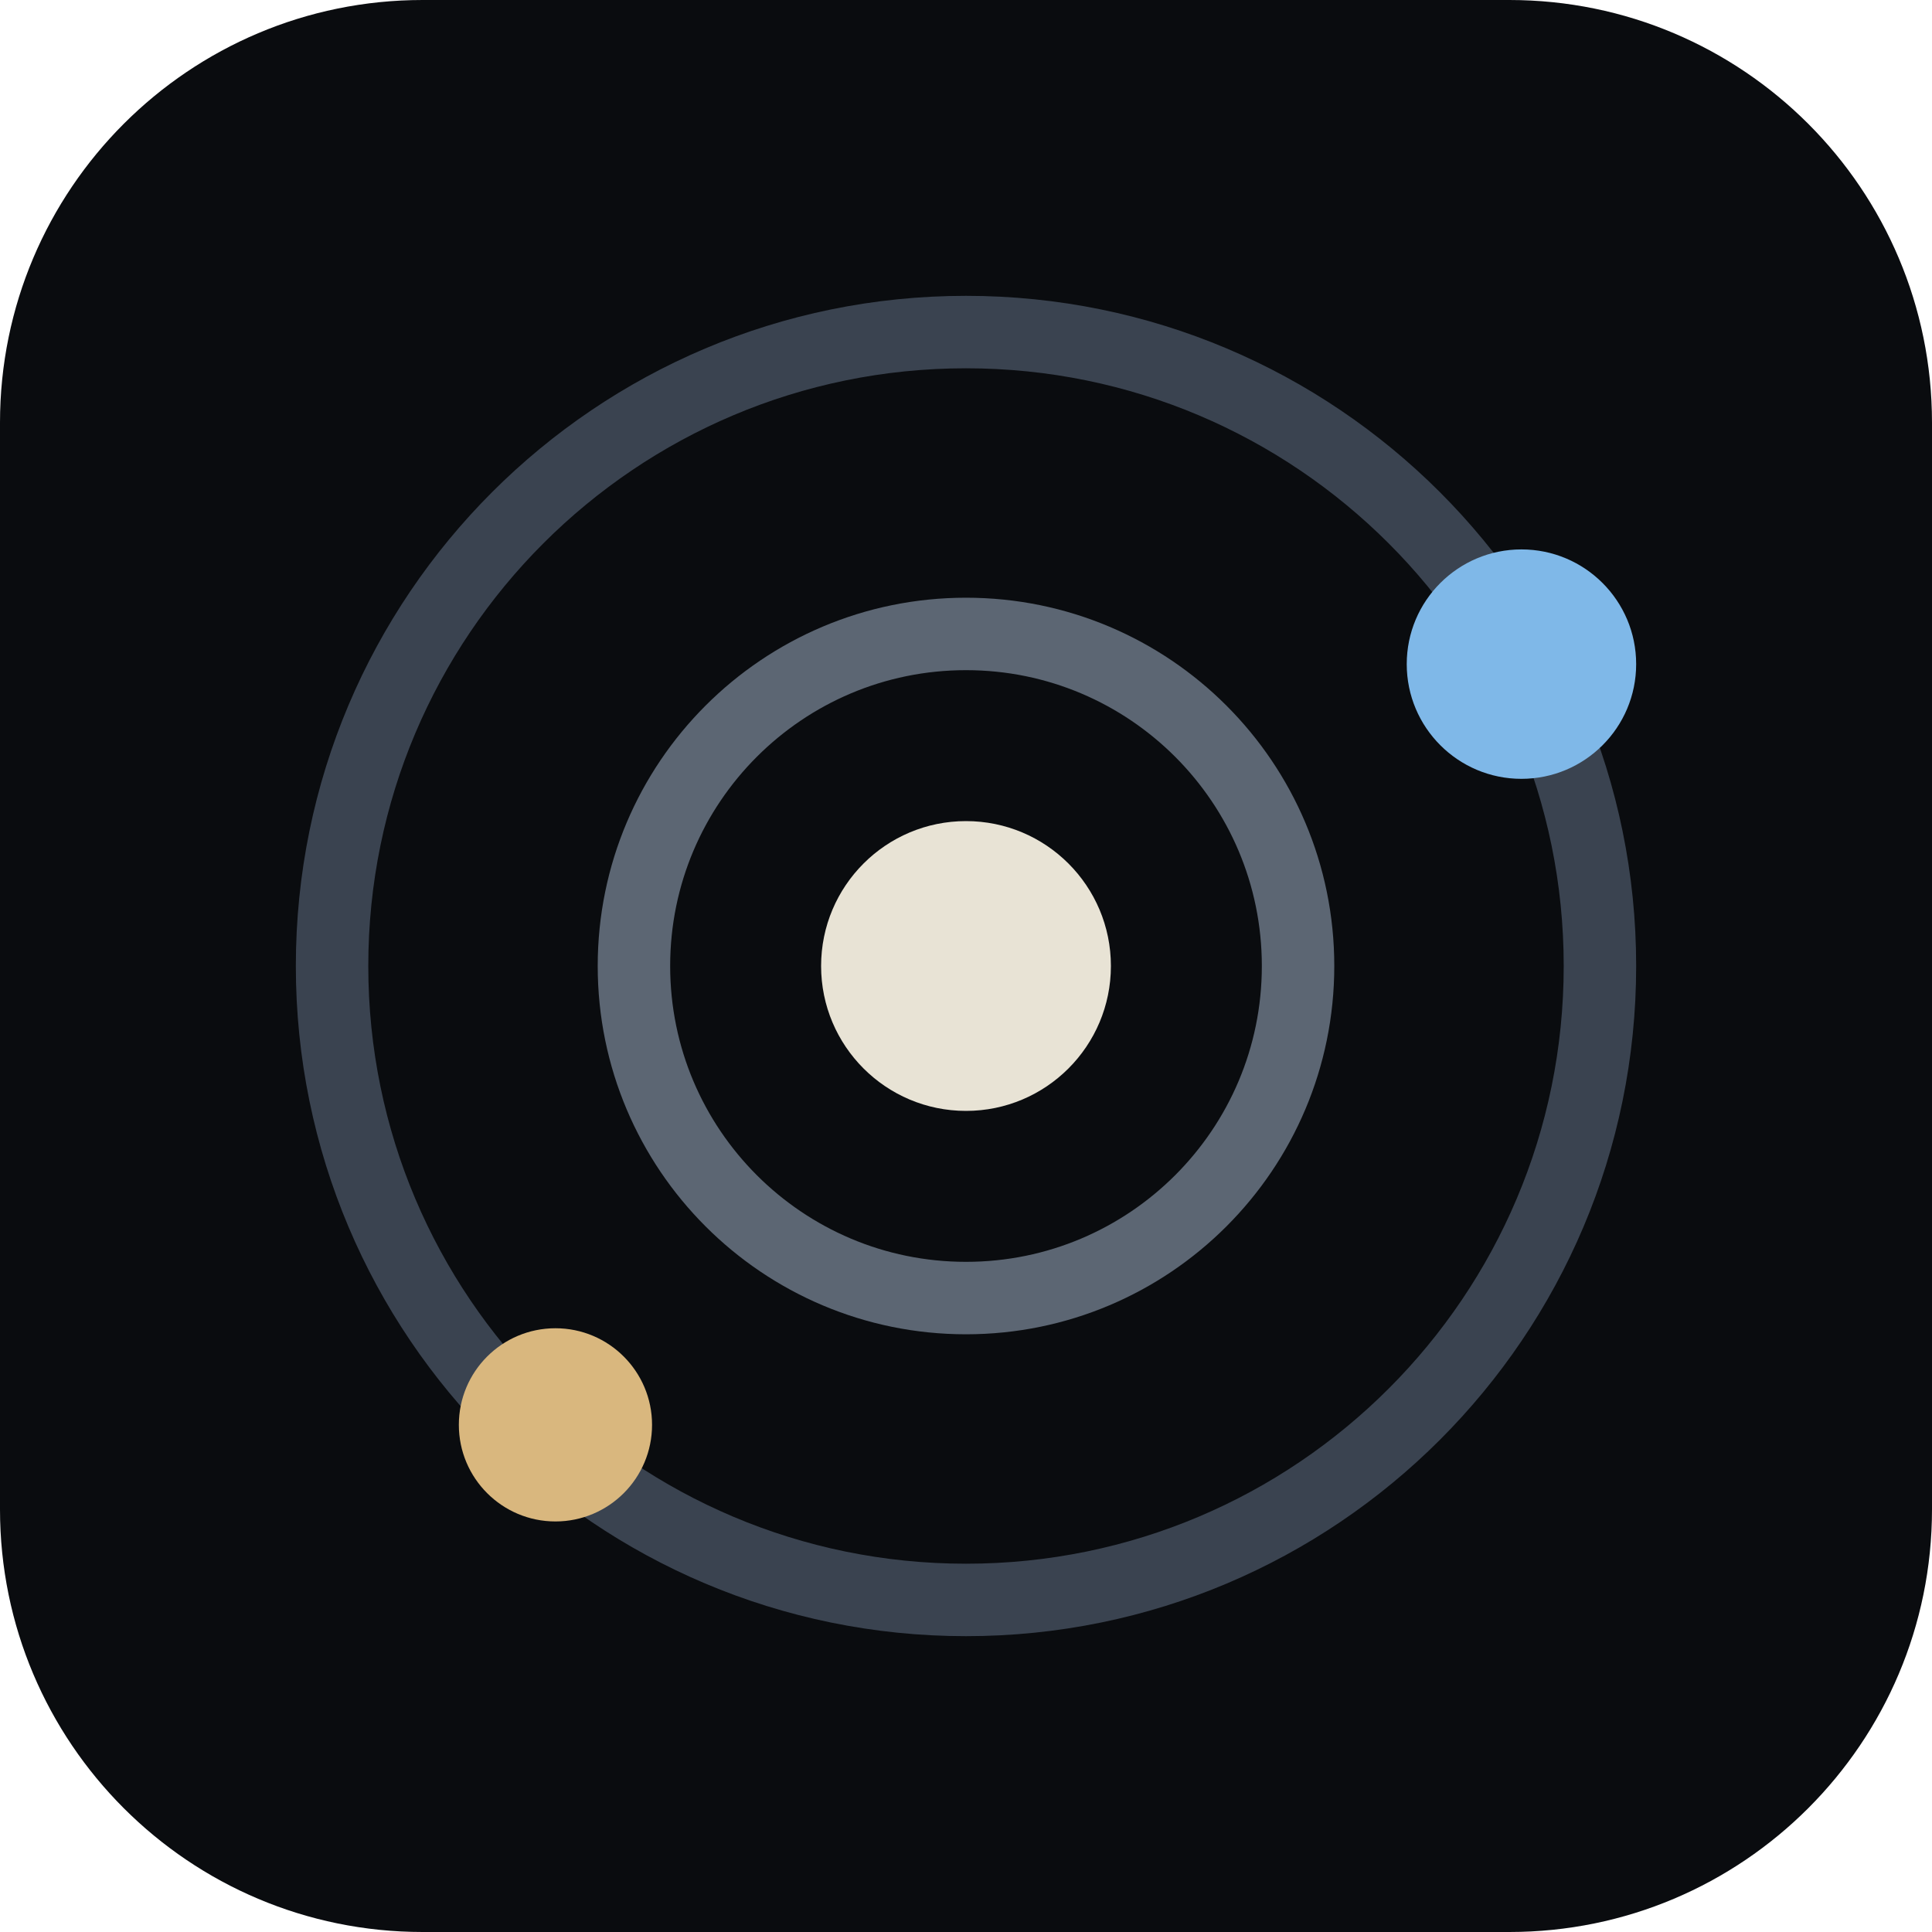
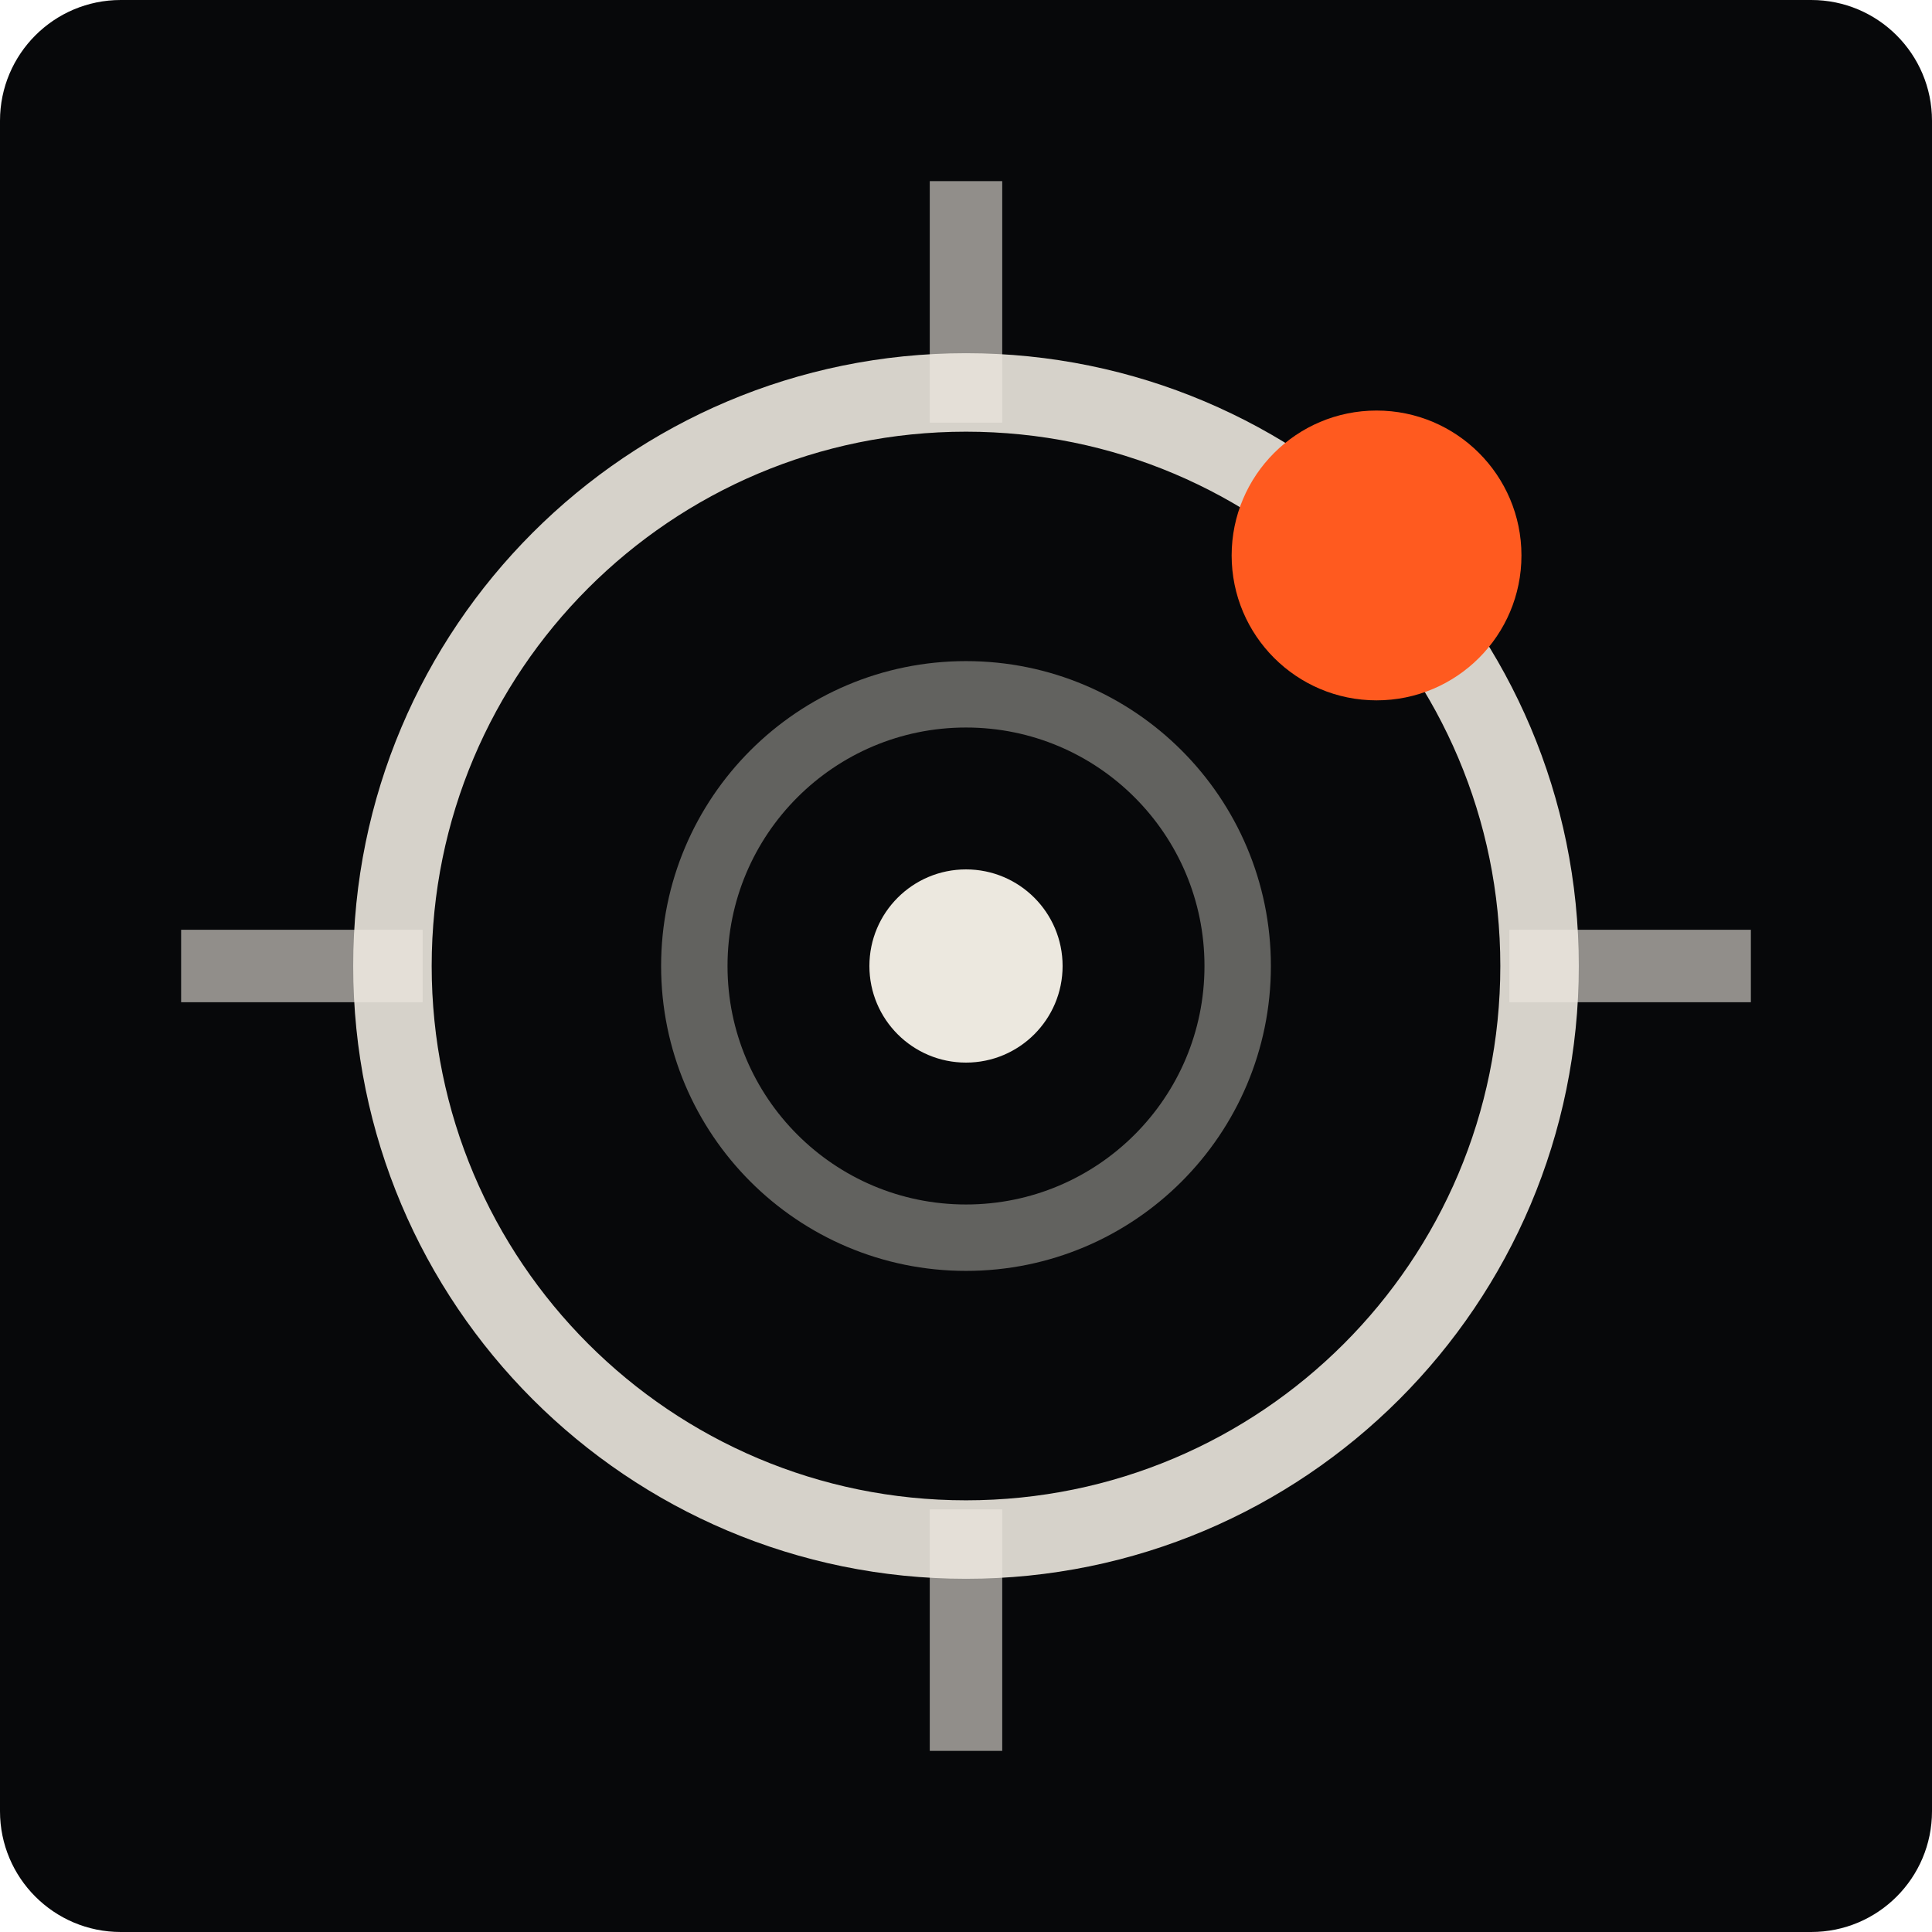
<svg xmlns="http://www.w3.org/2000/svg" viewBox="0 0 32 32">
-   <rect width="32" height="32" rx="7" fill="#0a0c0f" />
-   <circle cx="16" cy="16" r="10.5" fill="none" stroke="#3a4350" stroke-width="1.2" />
-   <circle cx="16" cy="16" r="5.5" fill="none" stroke="#5c6673" stroke-width="1.2" />
-   <circle cx="16" cy="16" r="2.4" fill="#e8e3d5" />
-   <circle cx="25.2" cy="11" r="1.9" fill="#7fb8e8" />
-   <circle cx="9.2" cy="23.6" r="1.6" fill="#d9b77e" />
+   <rect width="32" height="32" rx="2" fill="#07080a" />
+   <circle cx="16" cy="16" r="9.5" fill="none" stroke="#ece8df" stroke-opacity="0.9" stroke-width="1.3" />
+   <circle cx="16" cy="16" r="4.5" fill="none" stroke="#ece8df" stroke-opacity="0.4" stroke-width="1.1" />
+   <path d="M16 3v4M16 25v4M3 16h4M25 16h4" stroke="#ece8df" stroke-opacity="0.6" stroke-width="1.2" />
+   <circle cx="16" cy="16" r="1.6" fill="#ece8df" />
+   <circle cx="22.8" cy="9.2" r="2.4" fill="#ff5a1f" />
</svg>
